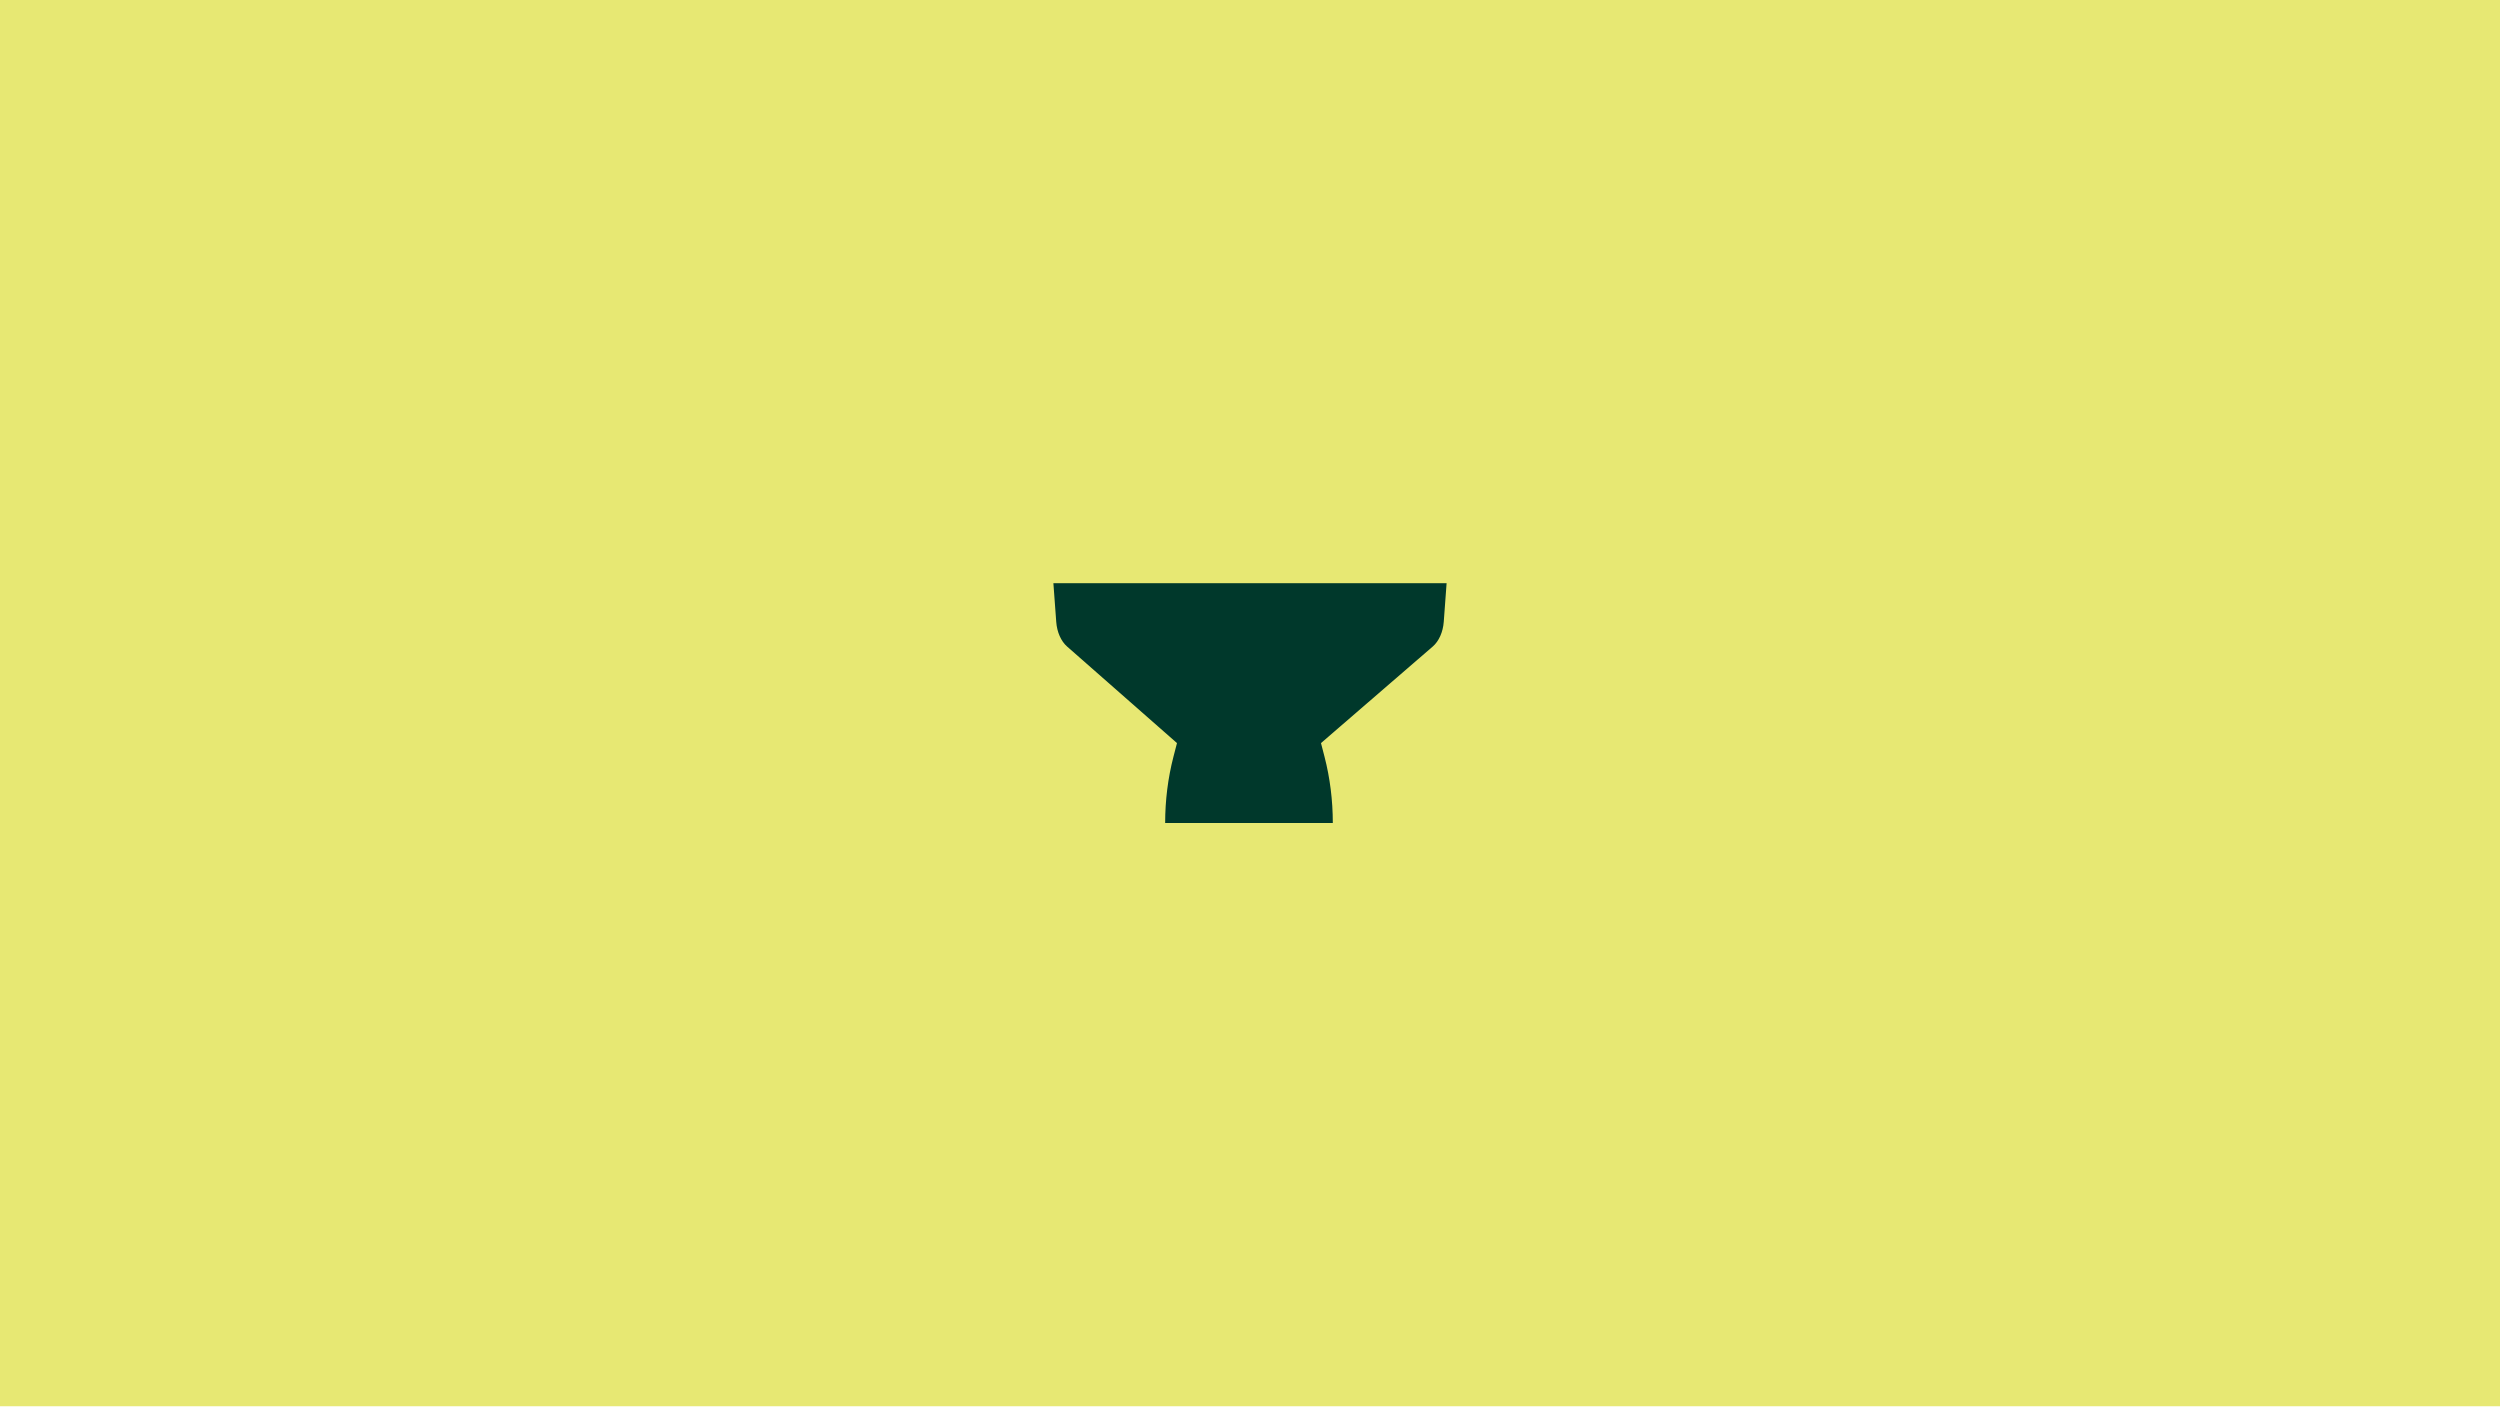
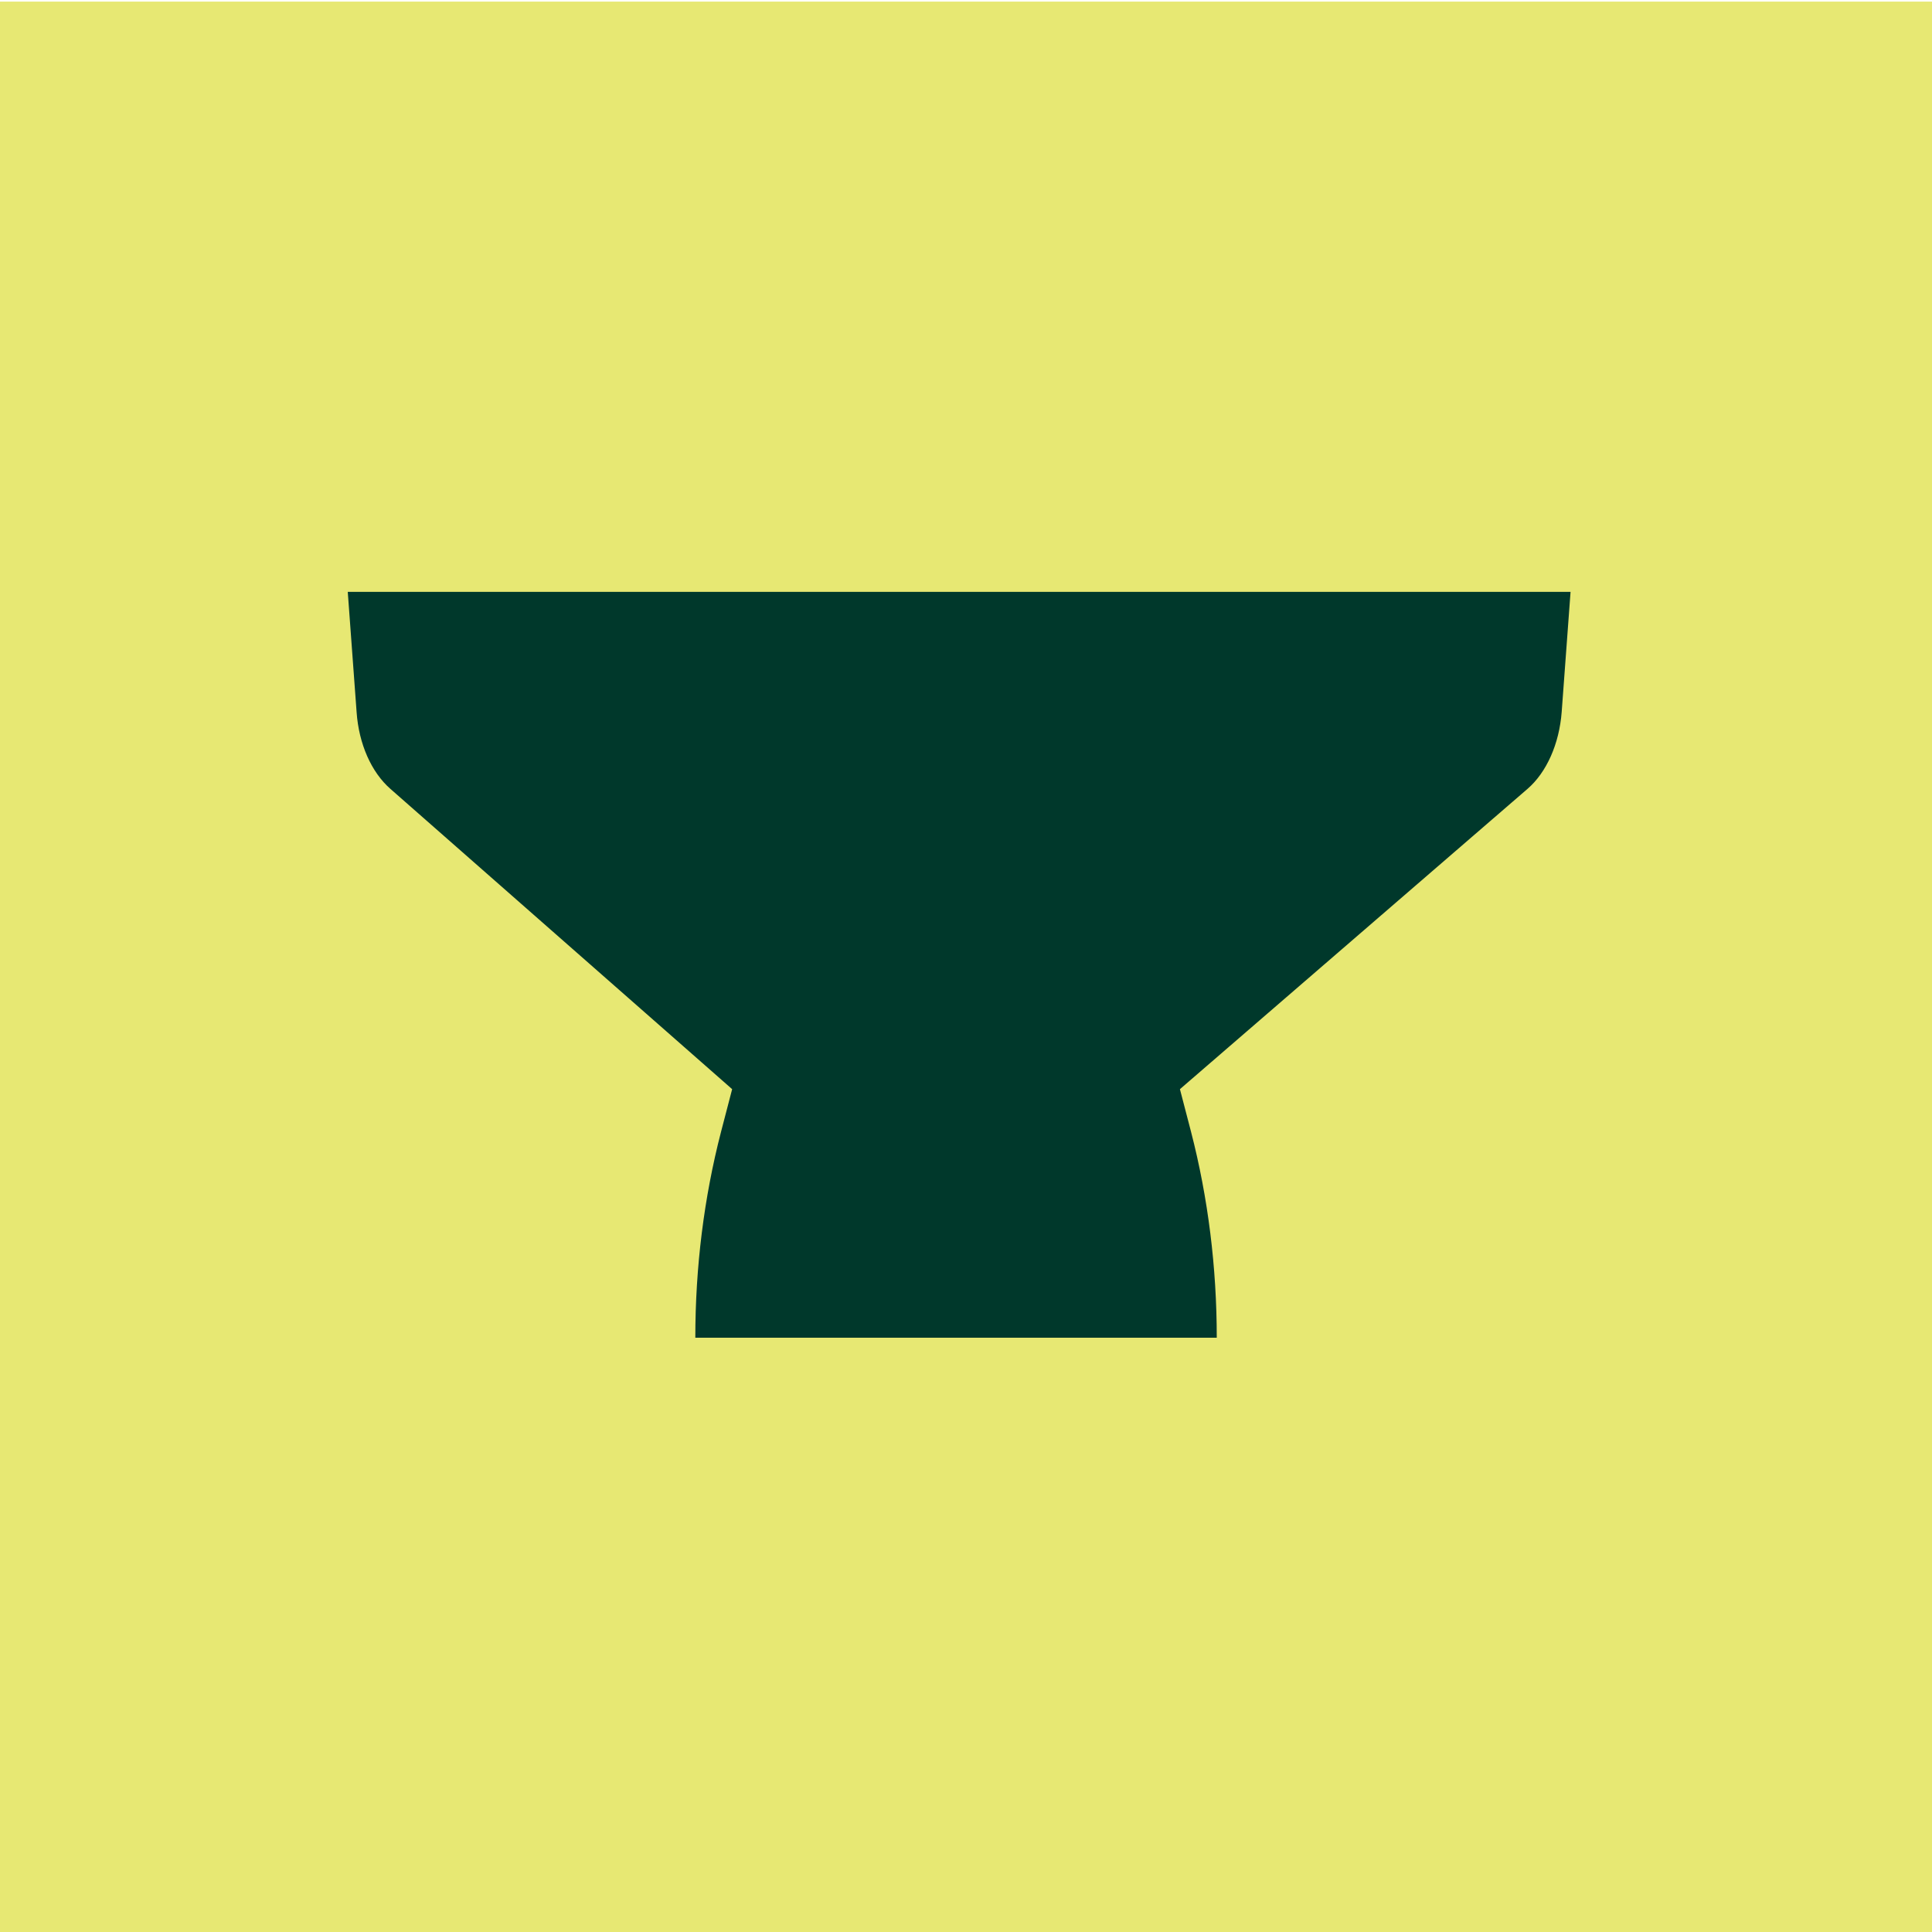
- <svg xmlns="http://www.w3.org/2000/svg" id="a" version="1.1" viewBox="0 0 1920 1080">
+ <svg xmlns="http://www.w3.org/2000/svg" id="Layer_1" version="1.1" viewBox="0 0 96 96">
  <defs>
    <style>
      .st0 {
        fill: #00382b;
      }

      .st1 {
        fill: #e7e873;
      }
    </style>
  </defs>
-   <rect class="st1" y="0" width="1920" height="1080" />
-   <path class="st0" d="M1110.99,447.9h-301.99l2.19,29.72c.57,7.81,3.65,14.8,8.34,18.92l84.39,74.15-2.72,10.51c-4.21,16.29-6.36,33.51-6.36,50.88h128.76c0-17.36-2.15-34.59-6.36-50.88l-2.72-10.51,85.84-74.17c4.74-4.09,7.87-11.13,8.45-19.01l2.18-29.61h0Z" />
+   <rect class="st1" y=".08" width="96" height="95.92" />
+   <path class="st0" d="M78.05,29.41H17.28l.44,5.98c.11,1.57.73,2.98,1.68,3.81l16.98,14.92-.55,2.11c-.85,3.28-1.28,6.74-1.28,10.24h25.91c0-3.49-.43-6.96-1.28-10.24l-.55-2.11,17.27-14.92c.95-.82,1.58-2.24,1.7-3.83l.44-5.96h0Z" />
</svg>
